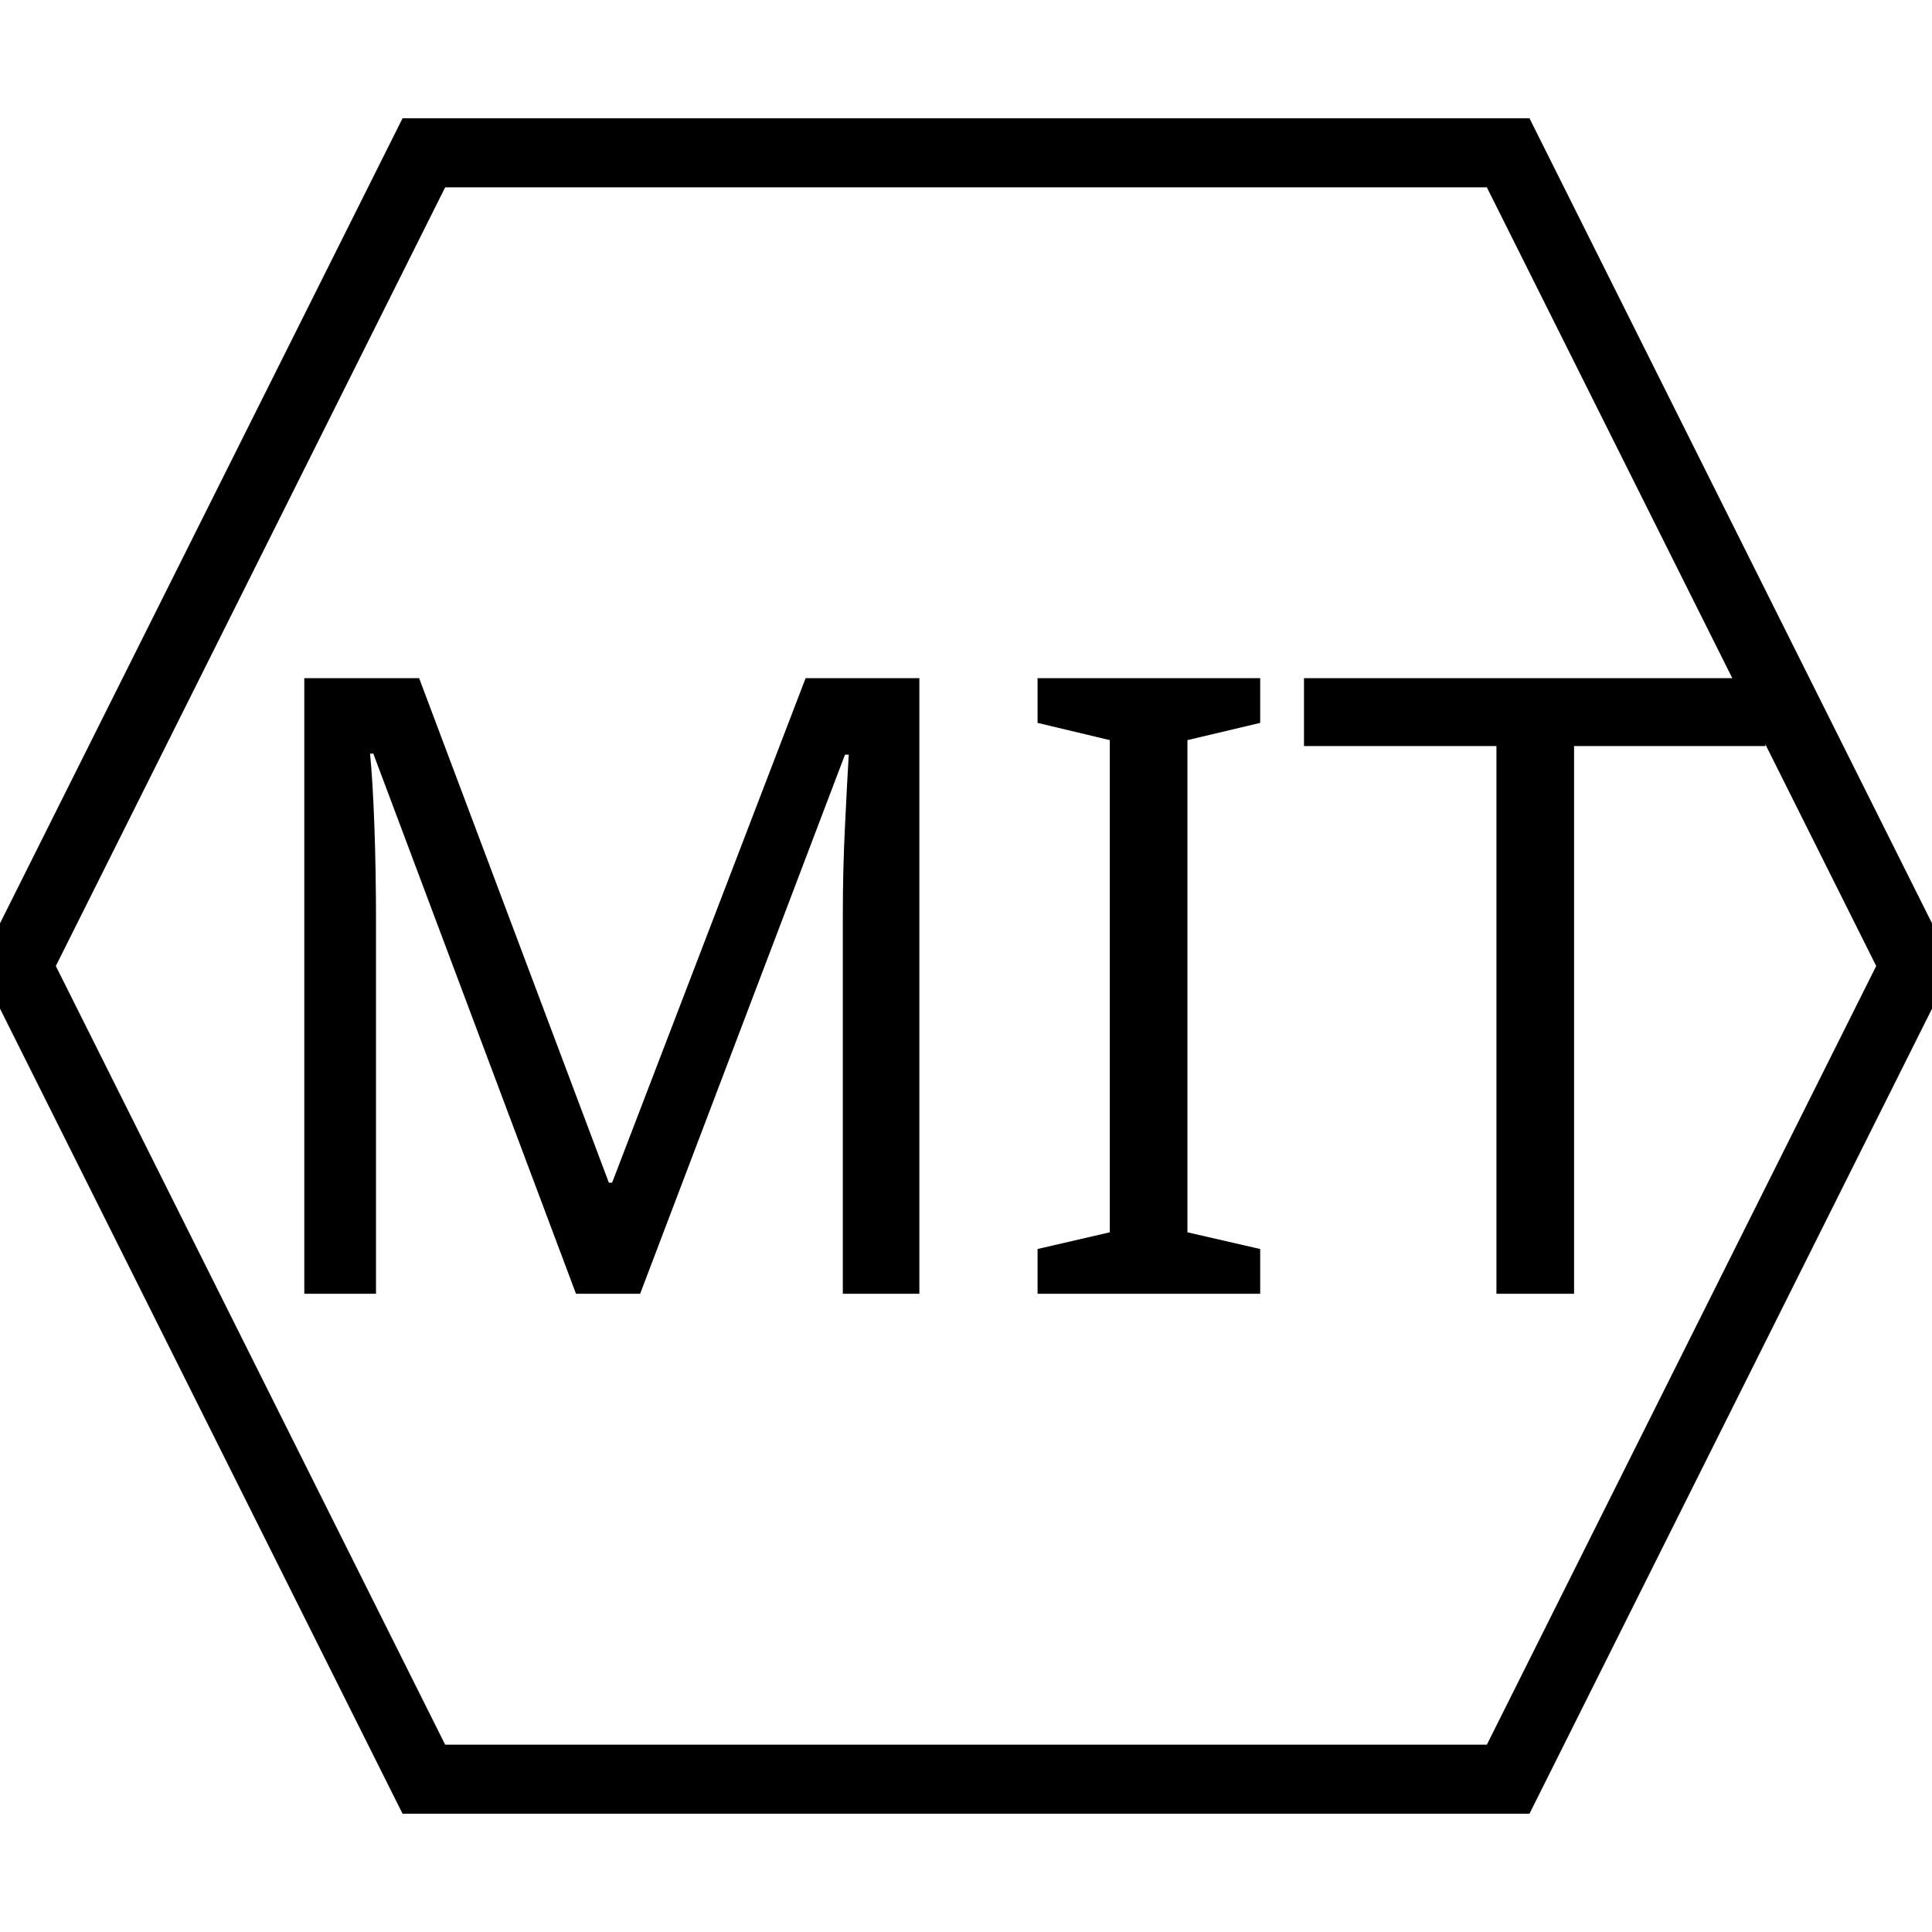
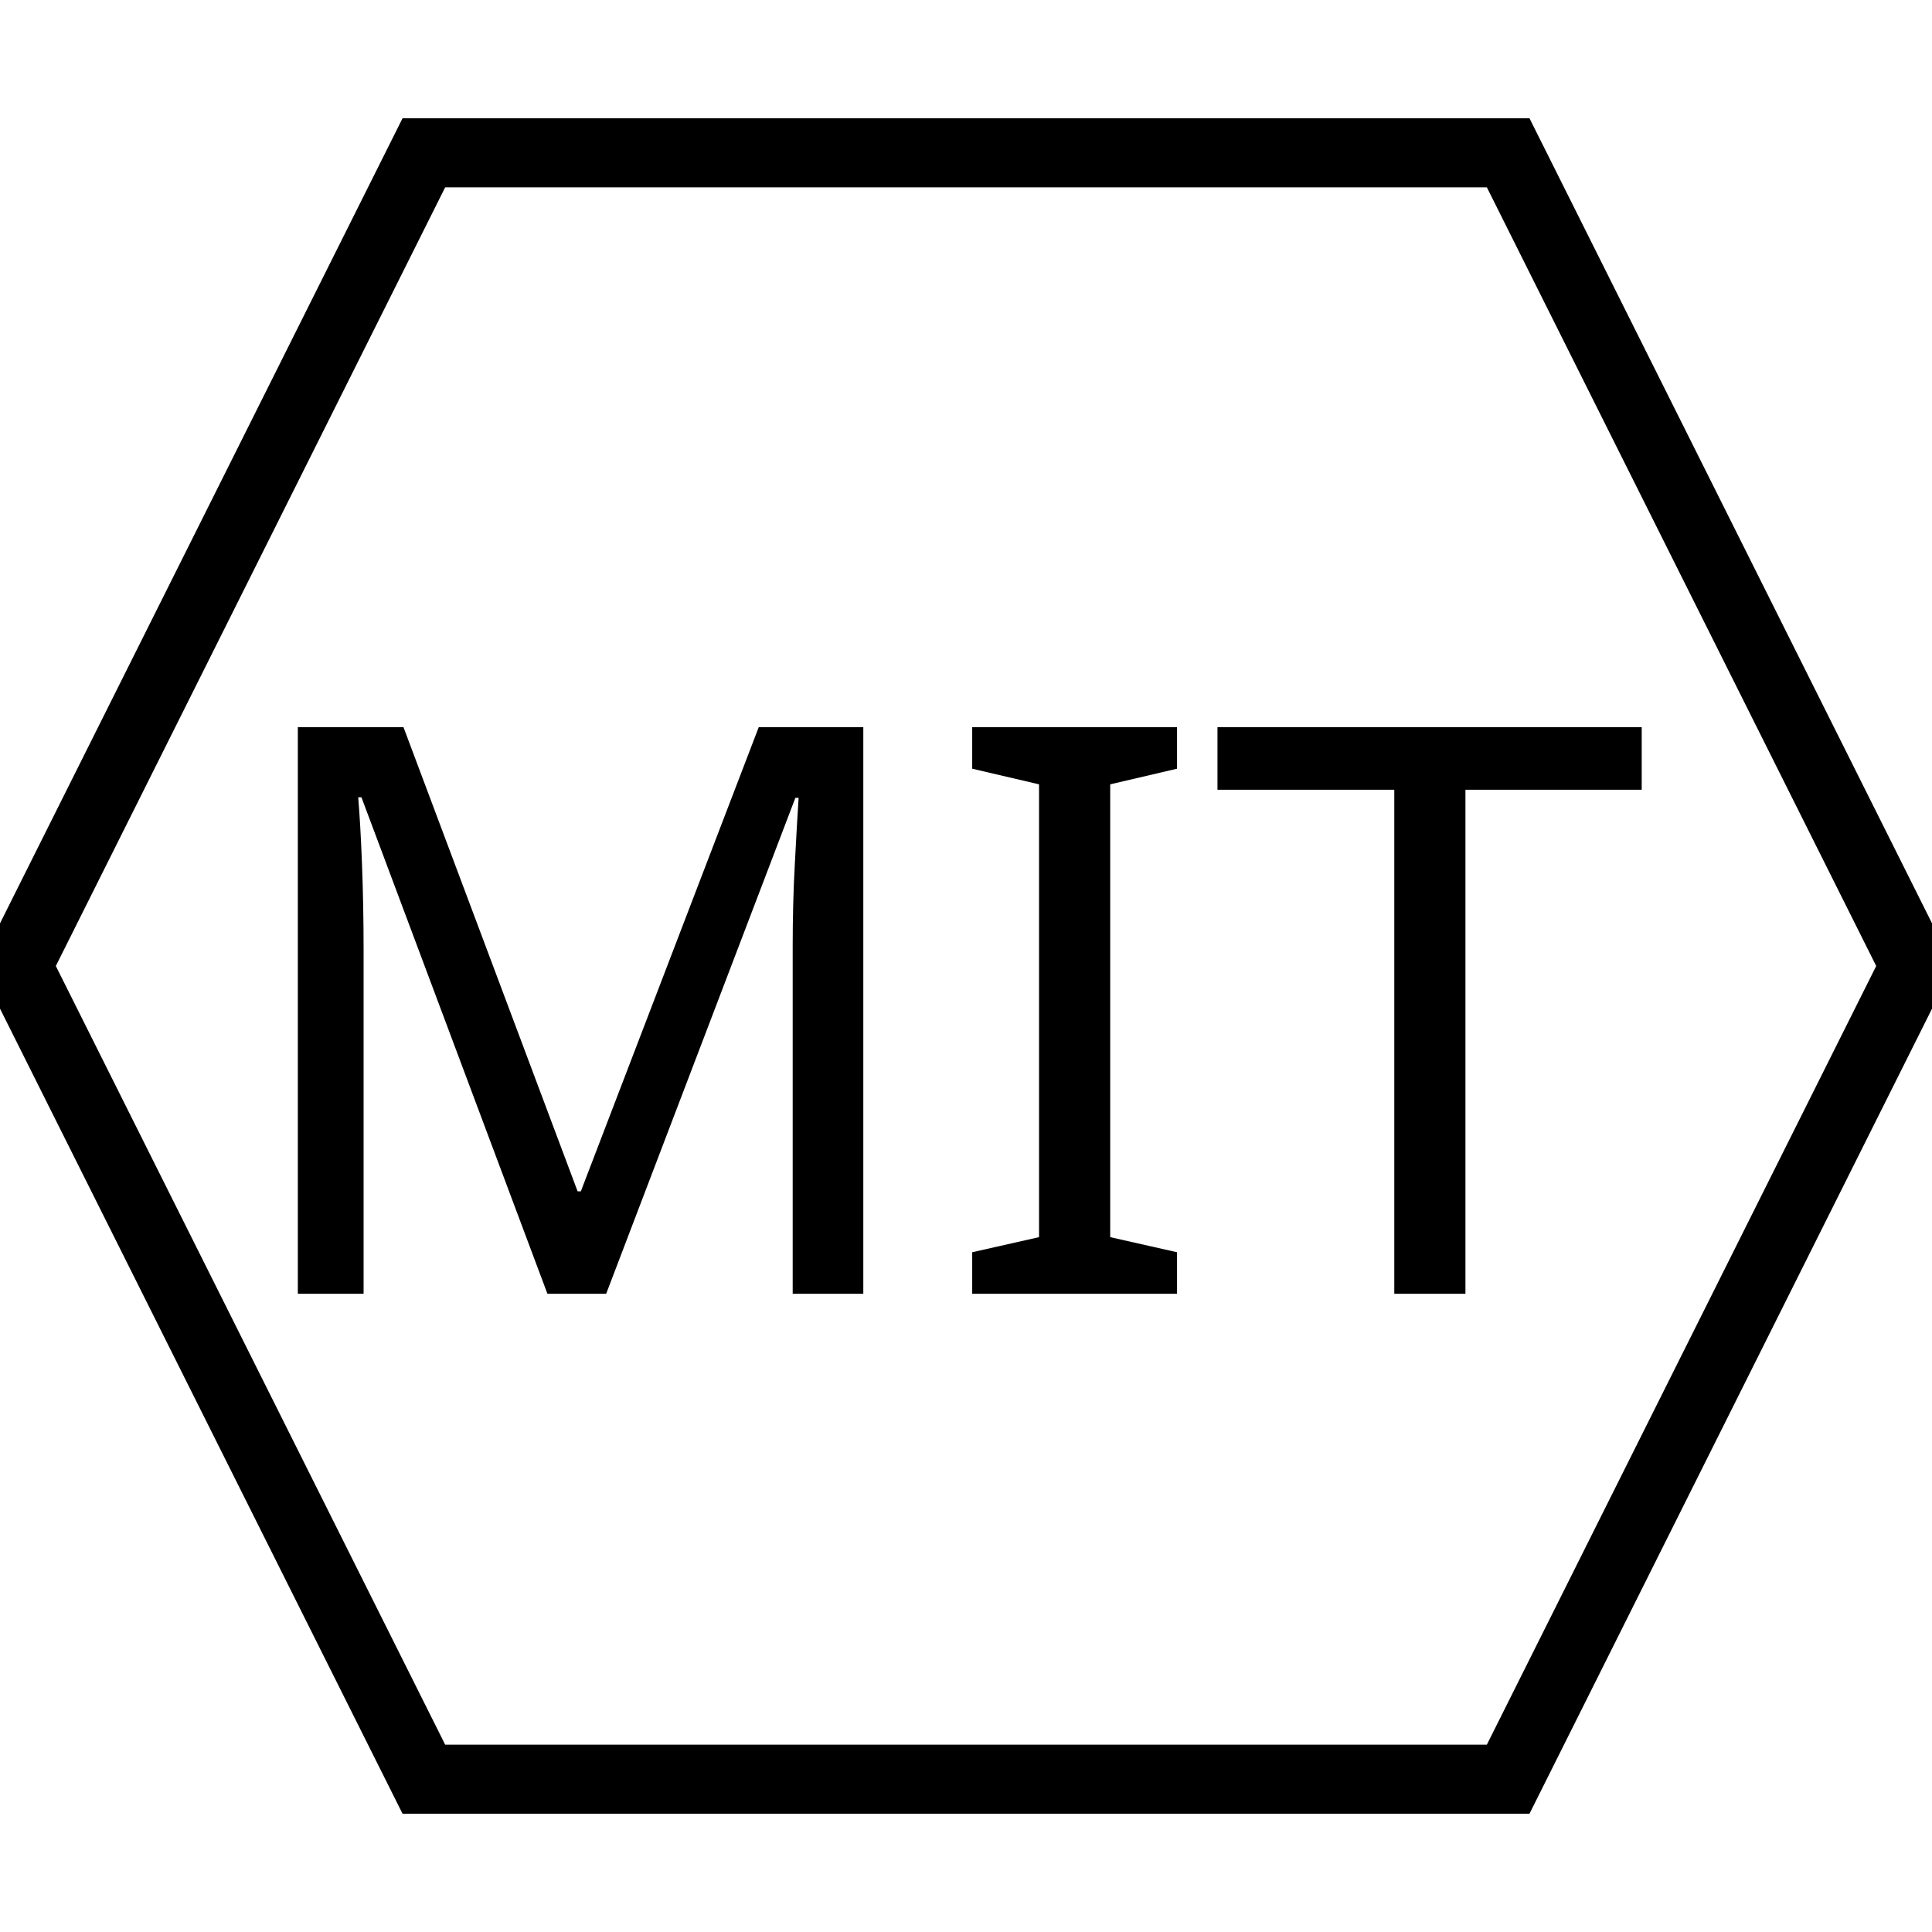
<svg xmlns="http://www.w3.org/2000/svg" width="56" height="56">
  <g>
    <rect fill="#fff" id="canvas_background" height="58" width="58" y="-1" x="-1" />
    <g display="none" overflow="visible" y="0" x="0" height="100%" width="100%" id="canvasGrid">
      <rect fill="url(#gridpattern)" stroke-width="0" y="0" x="0" height="100%" width="100%" />
    </g>
  </g>
  <g>
    <path stroke="#000" id="svg_2" d="m0.5,28l11.786,-23.571l31.429,0l11.786,23.571l-11.786,23.571l-31.429,0l-11.786,-23.571z" stroke-width="2" fill="#fff" />
-     <text font-style="normal" font-weight="normal" xml:space="preserve" text-anchor="start" font-family="'Montserrat Black'" font-size="25" id="svg_1" y="37.5" x="6.4" stroke-width="0" stroke="#000" fill="#000000">MIT</text>
+     <text font-style="normal" font-weight="normal" xml:space="preserve" text-anchor="start" font-family="'Montserrat Black'" font-size="23" id="svg_1" y="37.5" x="6.4" stroke-width="0" stroke="#000" fill="#000000">MIT</text>
  </g>
</svg>
